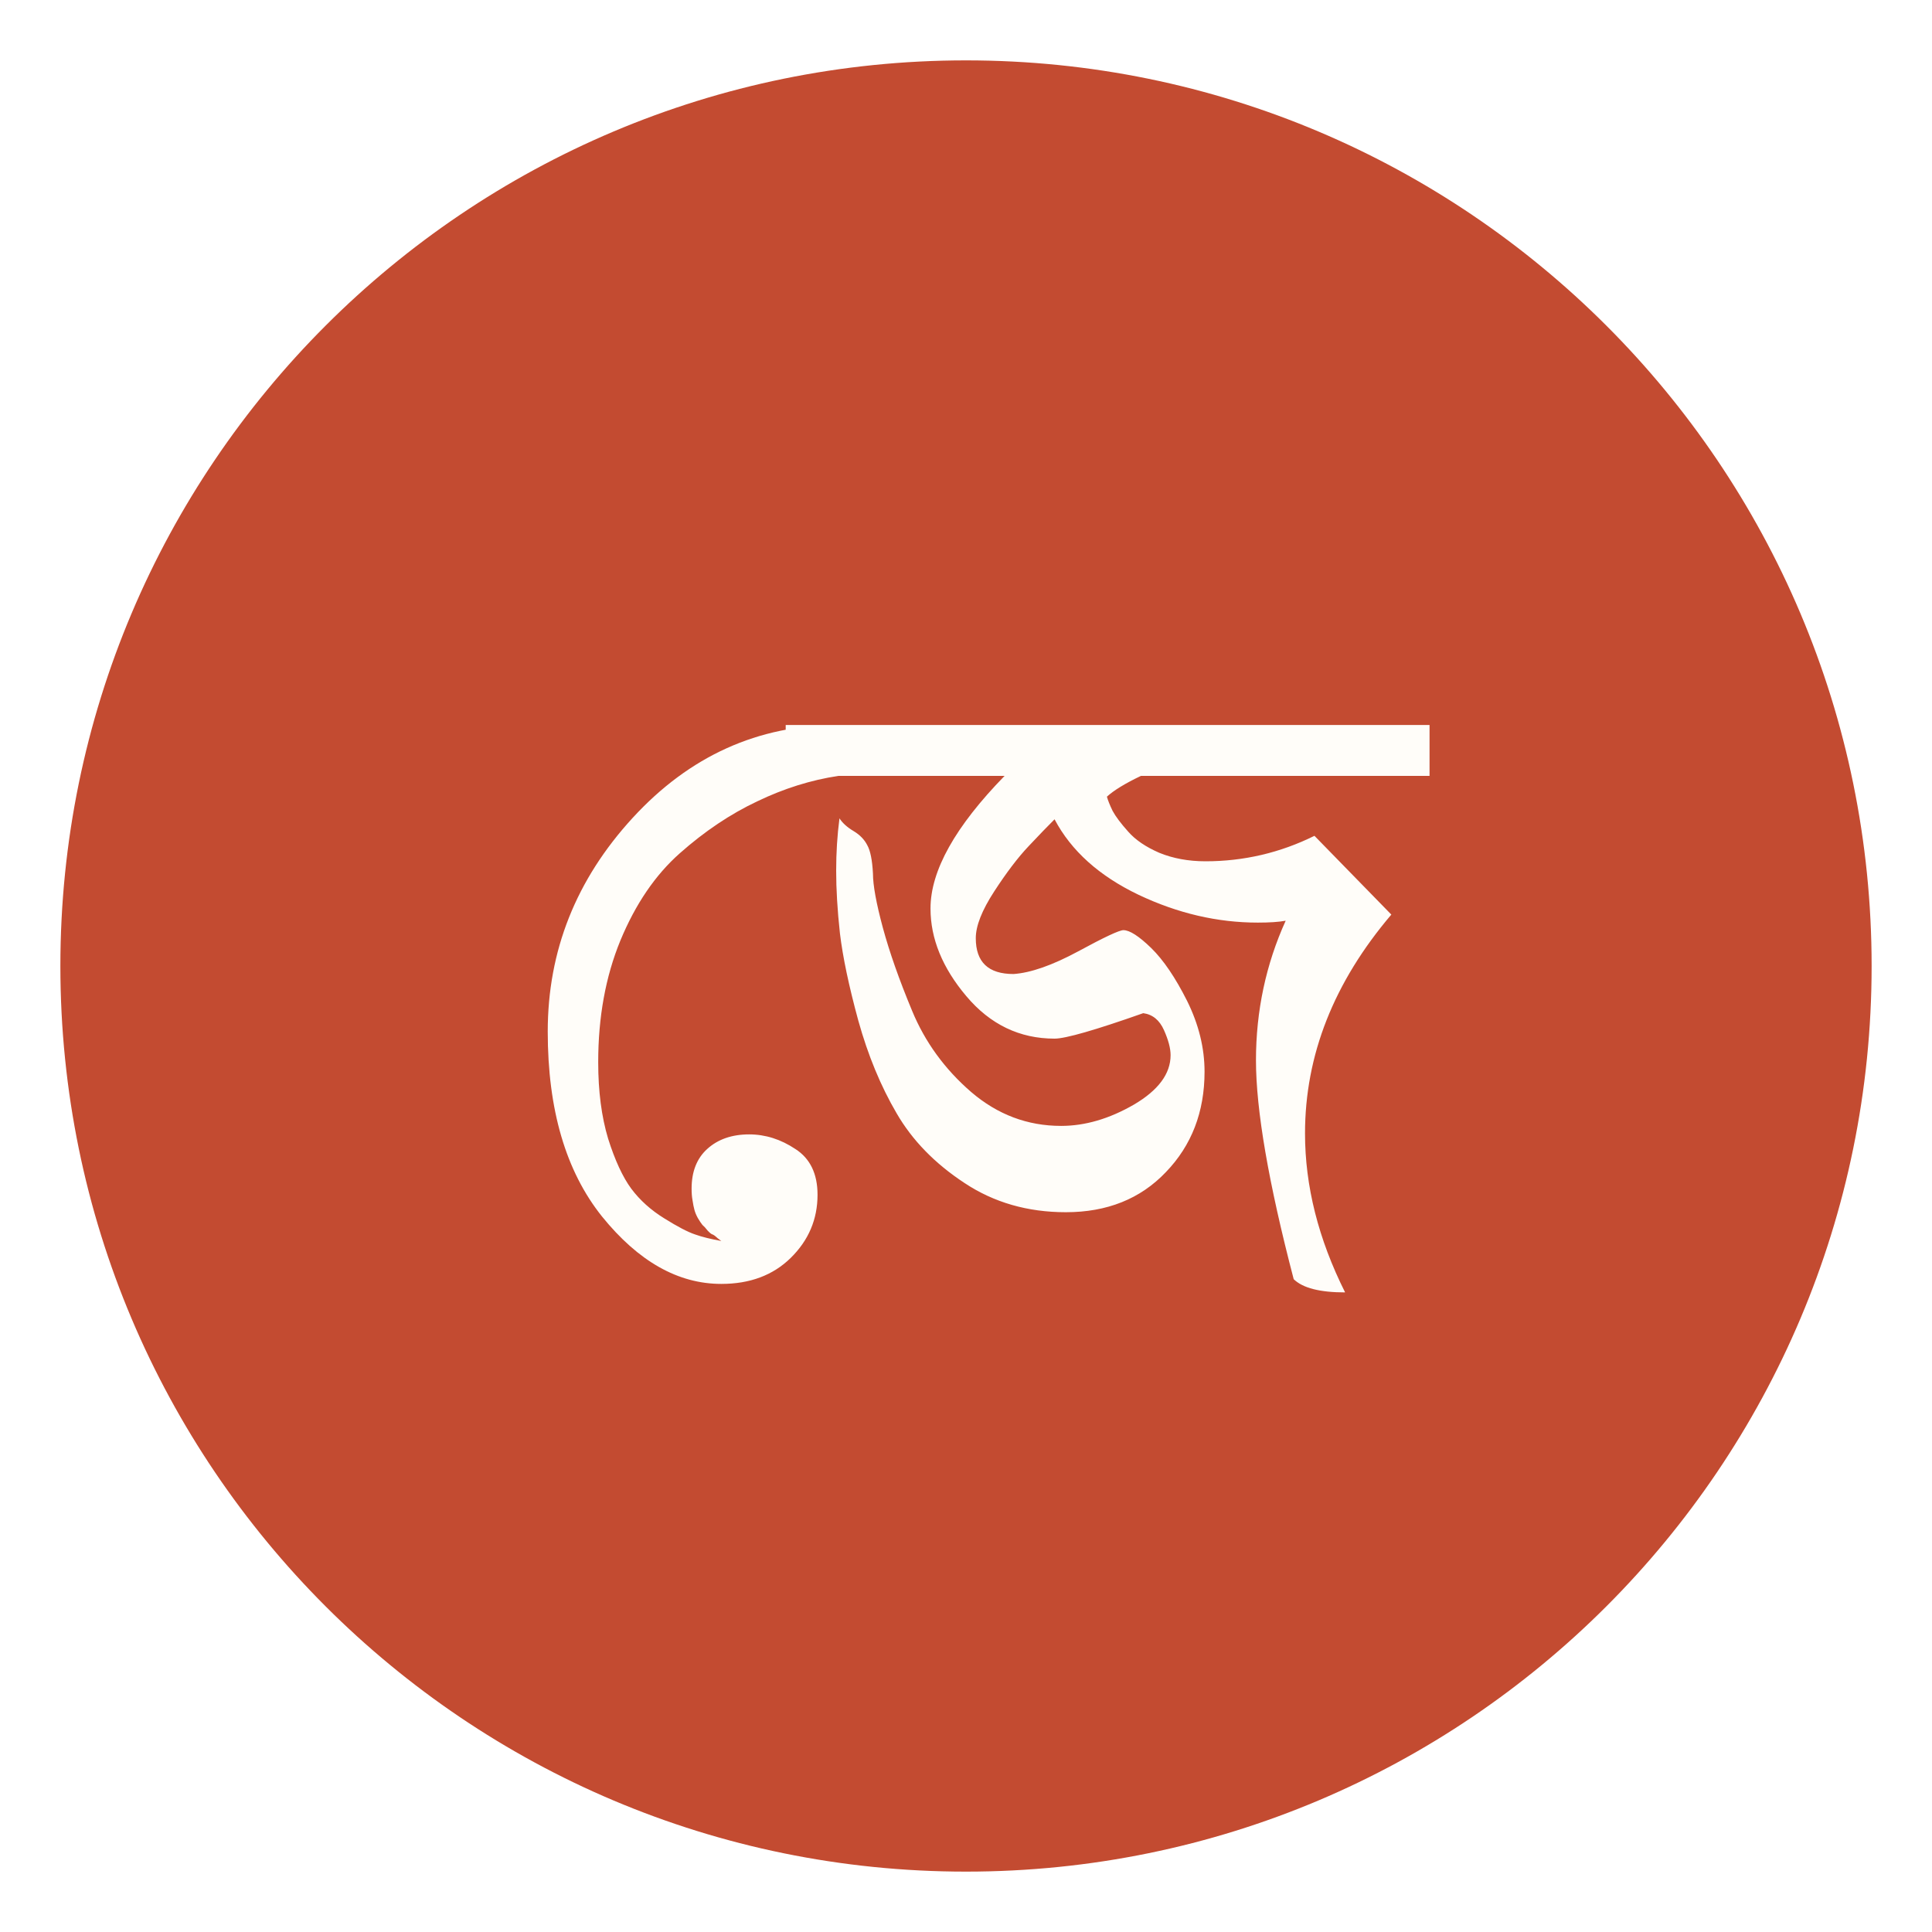
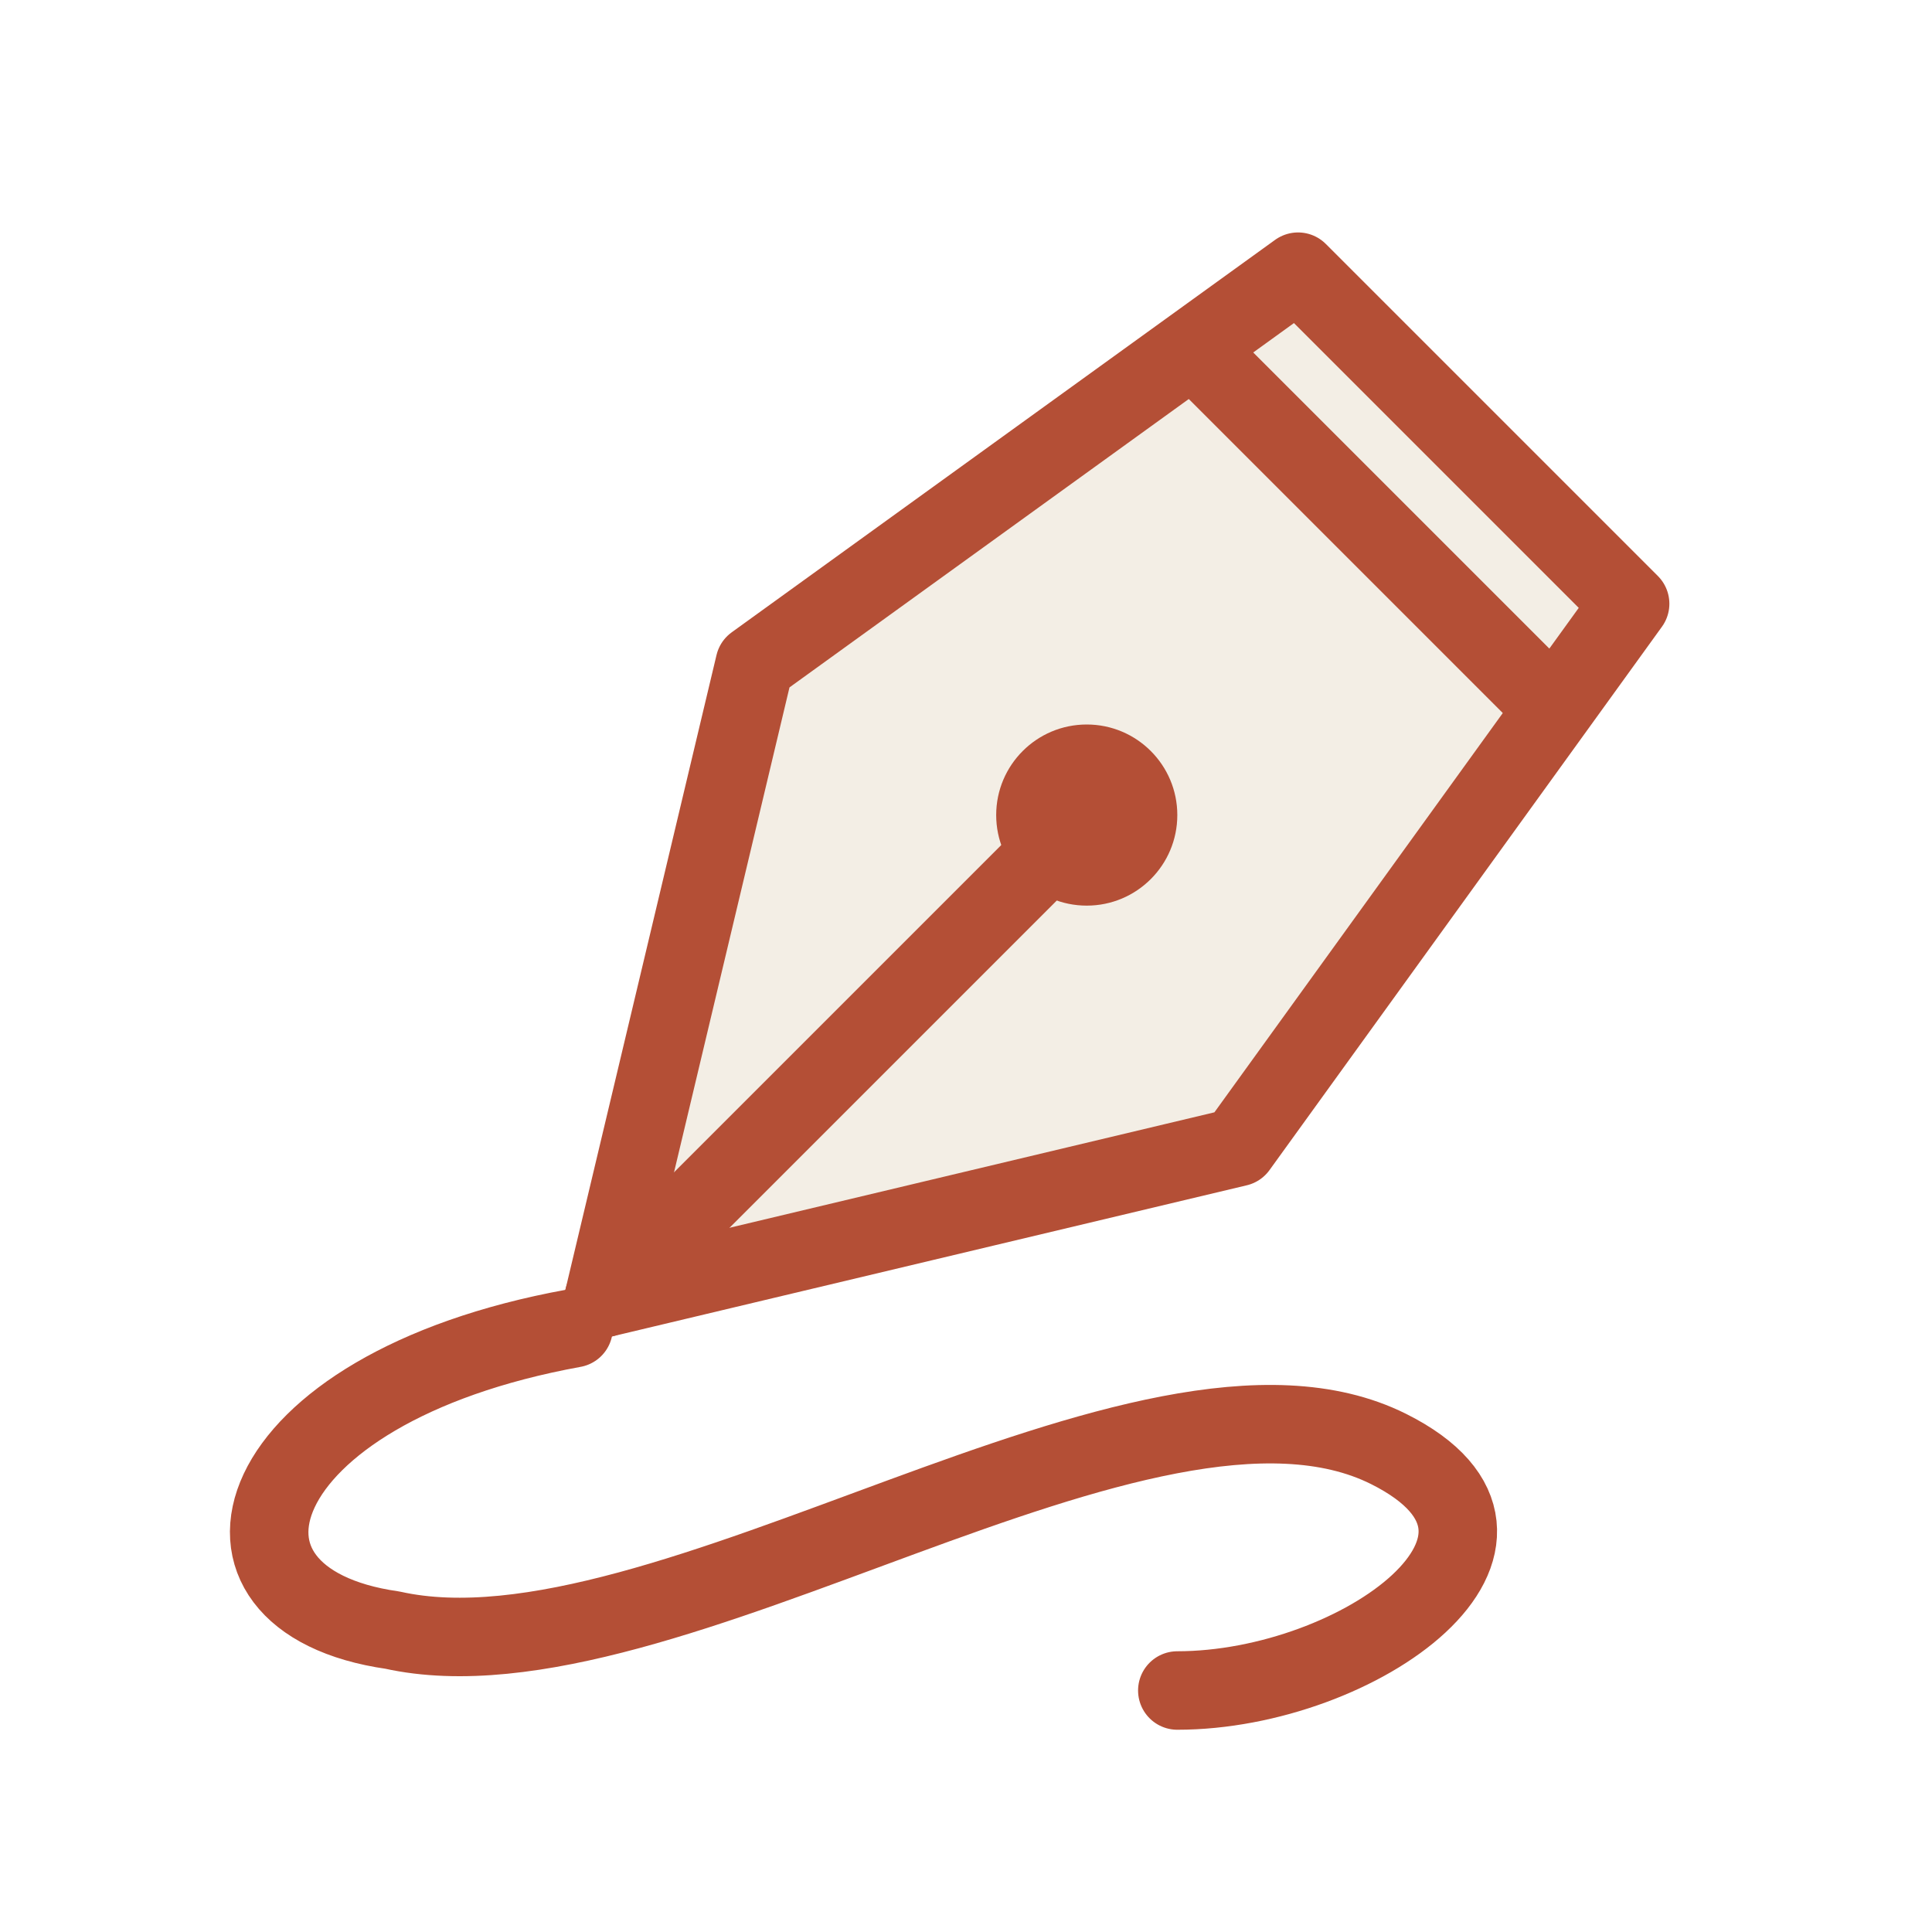
- <svg xmlns="http://www.w3.org/2000/svg" viewBox="0 0 64 64">
-   <circle cx="32" cy="32" r="30" fill="#c34b31" />
-   <text x="32" y="44" text-anchor="middle" fill="#fffdf9" font-size="34" font-family="Georgia,serif">জে</text>
+ <svg xmlns="http://www.w3.org/2000/svg" viewBox="0 0 64 64" fill="none">
+   <g stroke="#b44f36" stroke-width="2.6" stroke-linecap="round" stroke-linejoin="round">
+     <path d="M20 43 25 22 43 9 54 20 41 38 20 43Z" fill="#f3eee5" />
+     <path d="m20 43 15-15M40 12l11 11" />
+     <circle cx="36" cy="27" r="3" fill="#b44f36" stroke="none" />
+     <path d="M19 44c-11 2-13 9-6 10 9 2 25-10 33-6 6 3-1 8-7 8" />
+   </g>
</svg>
